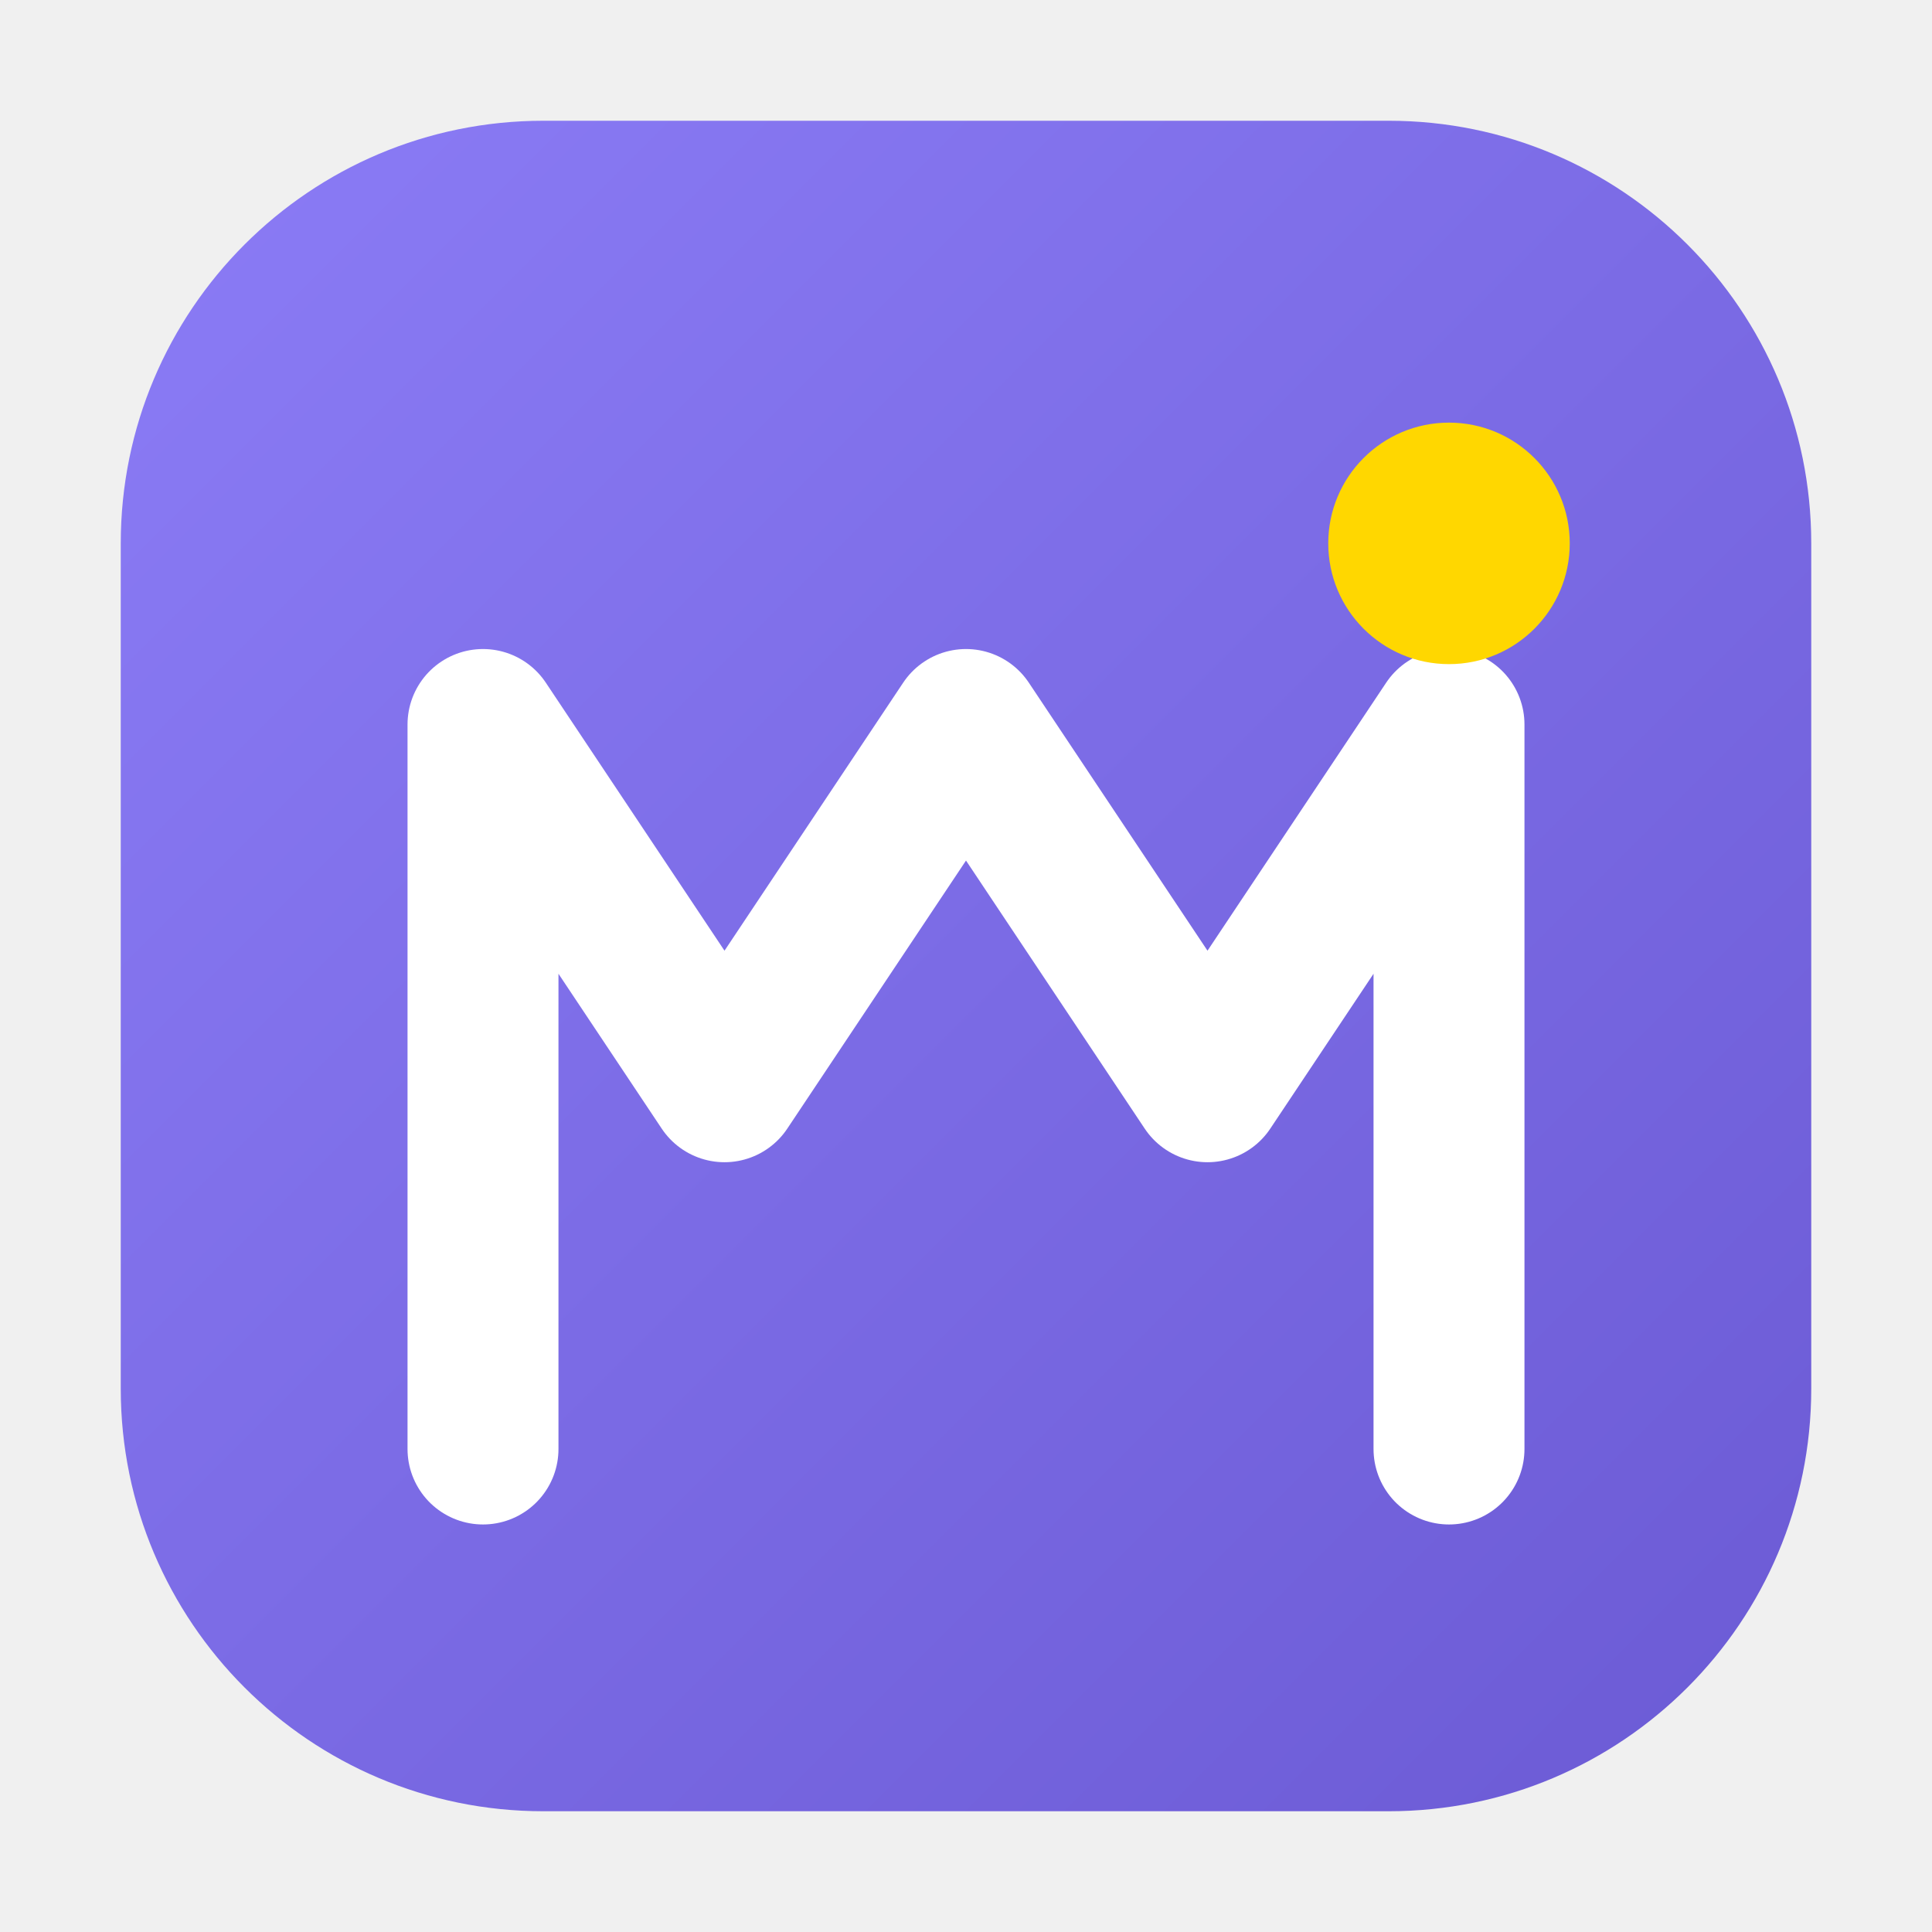
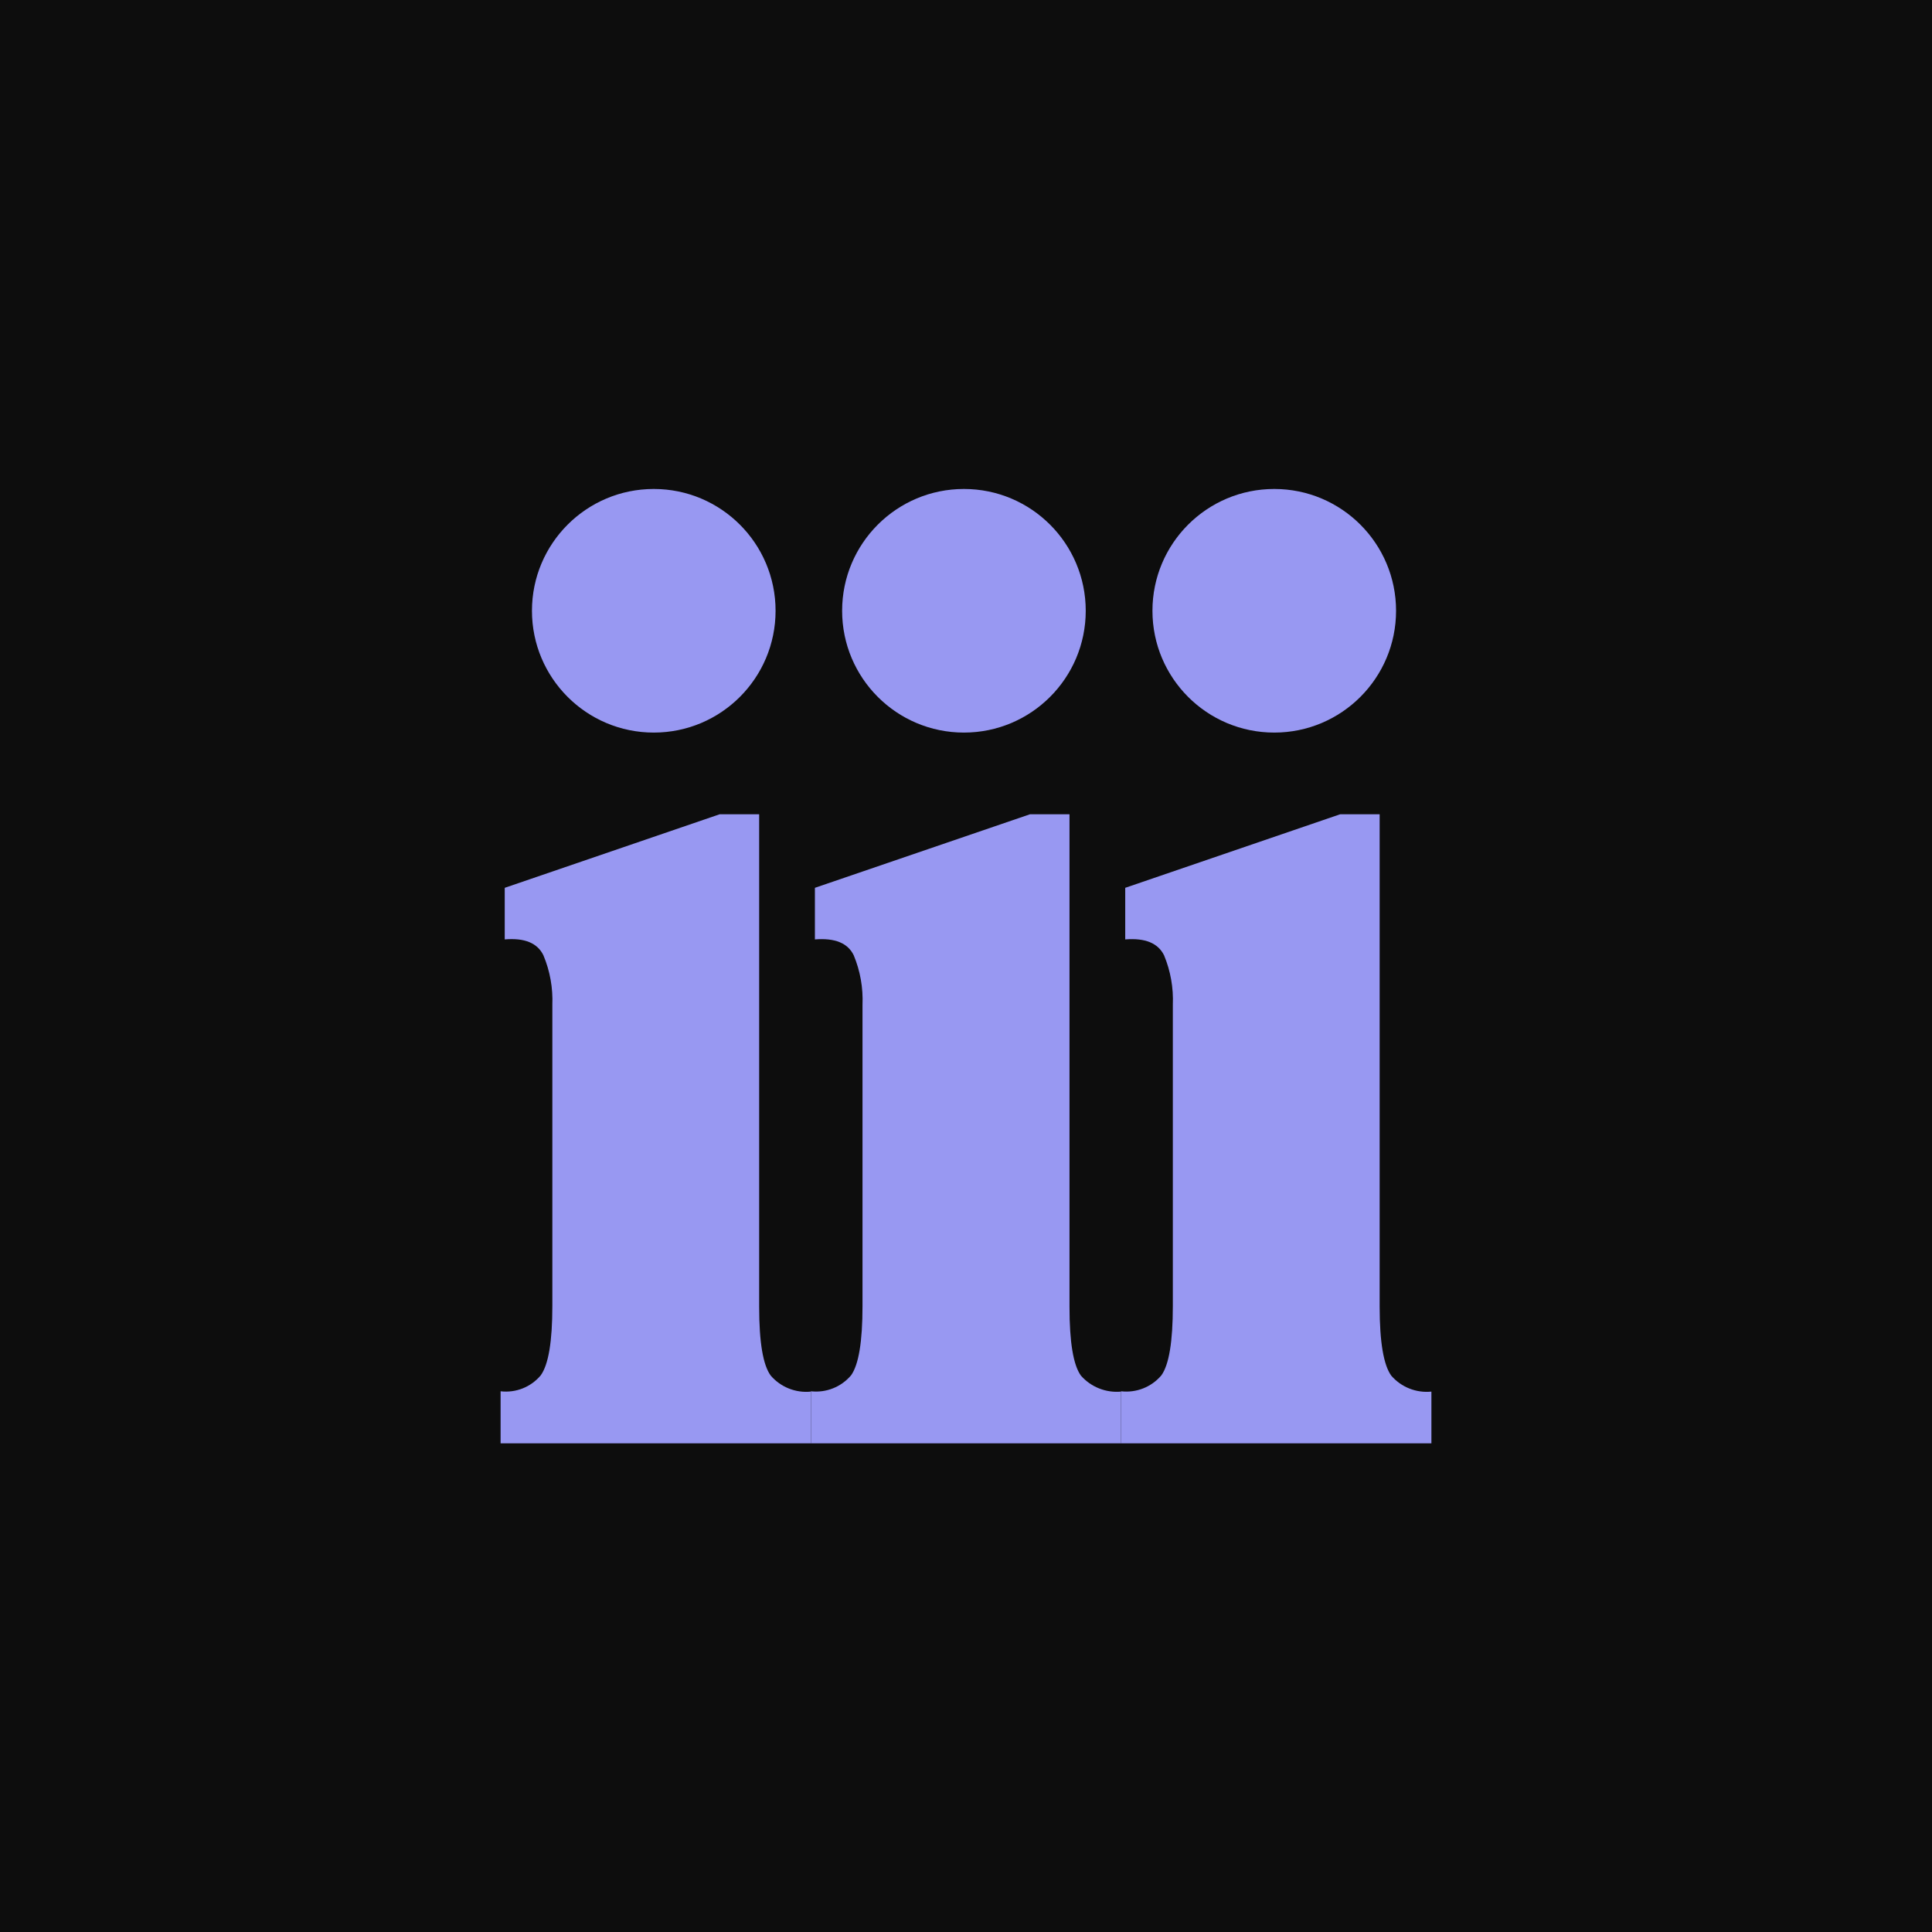
- <svg xmlns="http://www.w3.org/2000/svg" viewBox="0 0 32 32" fill="none">
+ <svg xmlns="http://www.w3.org/2000/svg" viewBox="0 0 121.34 121.34">
  <defs>
-     <linearGradient id="favGradient" x1="0%" y1="0%" x2="100%" y2="100%">
-       <stop offset="0%" style="stop-color:#8B7CF6" />
-       <stop offset="100%" style="stop-color:#6B5AD4" />
-     </linearGradient>
+     <style>.cls-1{fill:#0d0d0d;}.cls-2{fill:#9898f2;}</style>
  </defs>
-   <rect x="2" y="2" width="28" height="28" rx="7" fill="url(#favGradient)" />
-   <path d="M8 24V12L12 18L16 12L20 18L24 12V24" stroke="white" stroke-width="2.5" stroke-linecap="round" stroke-linejoin="round" fill="none" />
-   <circle cx="24" cy="9" r="2" fill="#FFD700" />
+   <g id="Layer_2" data-name="Layer 2">
+     <g id="Layer_1-2" data-name="Layer 1">
+       <rect class="cls-1" width="121.34" height="121.34" />
+       <path class="cls-2" d="M86.65,82.08c0,2.22.25,3.66.73,4.32a2.94,2.94,0,0,0,2.52,1v3.25H70.41V87.38a2.88,2.88,0,0,0,2.53-1q.72-1,.72-4.35V63.11A7.3,7.3,0,0,0,73.11,60c-.38-.77-1.19-1.1-2.44-1V55.76l13.5-4.62h2.48Z" />
+       <circle class="cls-2" cx="80.03" cy="38.36" r="7.65" />
+       <path class="cls-2" d="M67.17,82.08q0,3.33.72,4.32a3,3,0,0,0,2.52,1v3.25H50.93V87.38a2.88,2.88,0,0,0,2.52-1q.72-1,.72-4.35V63.11A7.3,7.3,0,0,0,53.62,60c-.37-.77-1.18-1.10-2.44-1V55.76l13.51-4.62h2.48Z" />
+       <circle class="cls-2" cx="60.54" cy="38.36" r="7.65" />
+       <path class="cls-2" d="M47.68,82.08c0,2.22.24,3.66.73,4.32a2.94,2.94,0,0,0,2.52,1v3.25H31.44V87.38a2.85,2.85,0,0,0,2.52-1c.49-.68.73-2.13.73-4.35V63.11A7.29,7.29,0,0,0,34.13,60q-.56-1.16-2.43-1V55.76l13.5-4.62h2.48Z" />
+       <circle class="cls-2" cx="41.06" cy="38.36" r="7.65" />
+     </g>
+   </g>
</svg>
